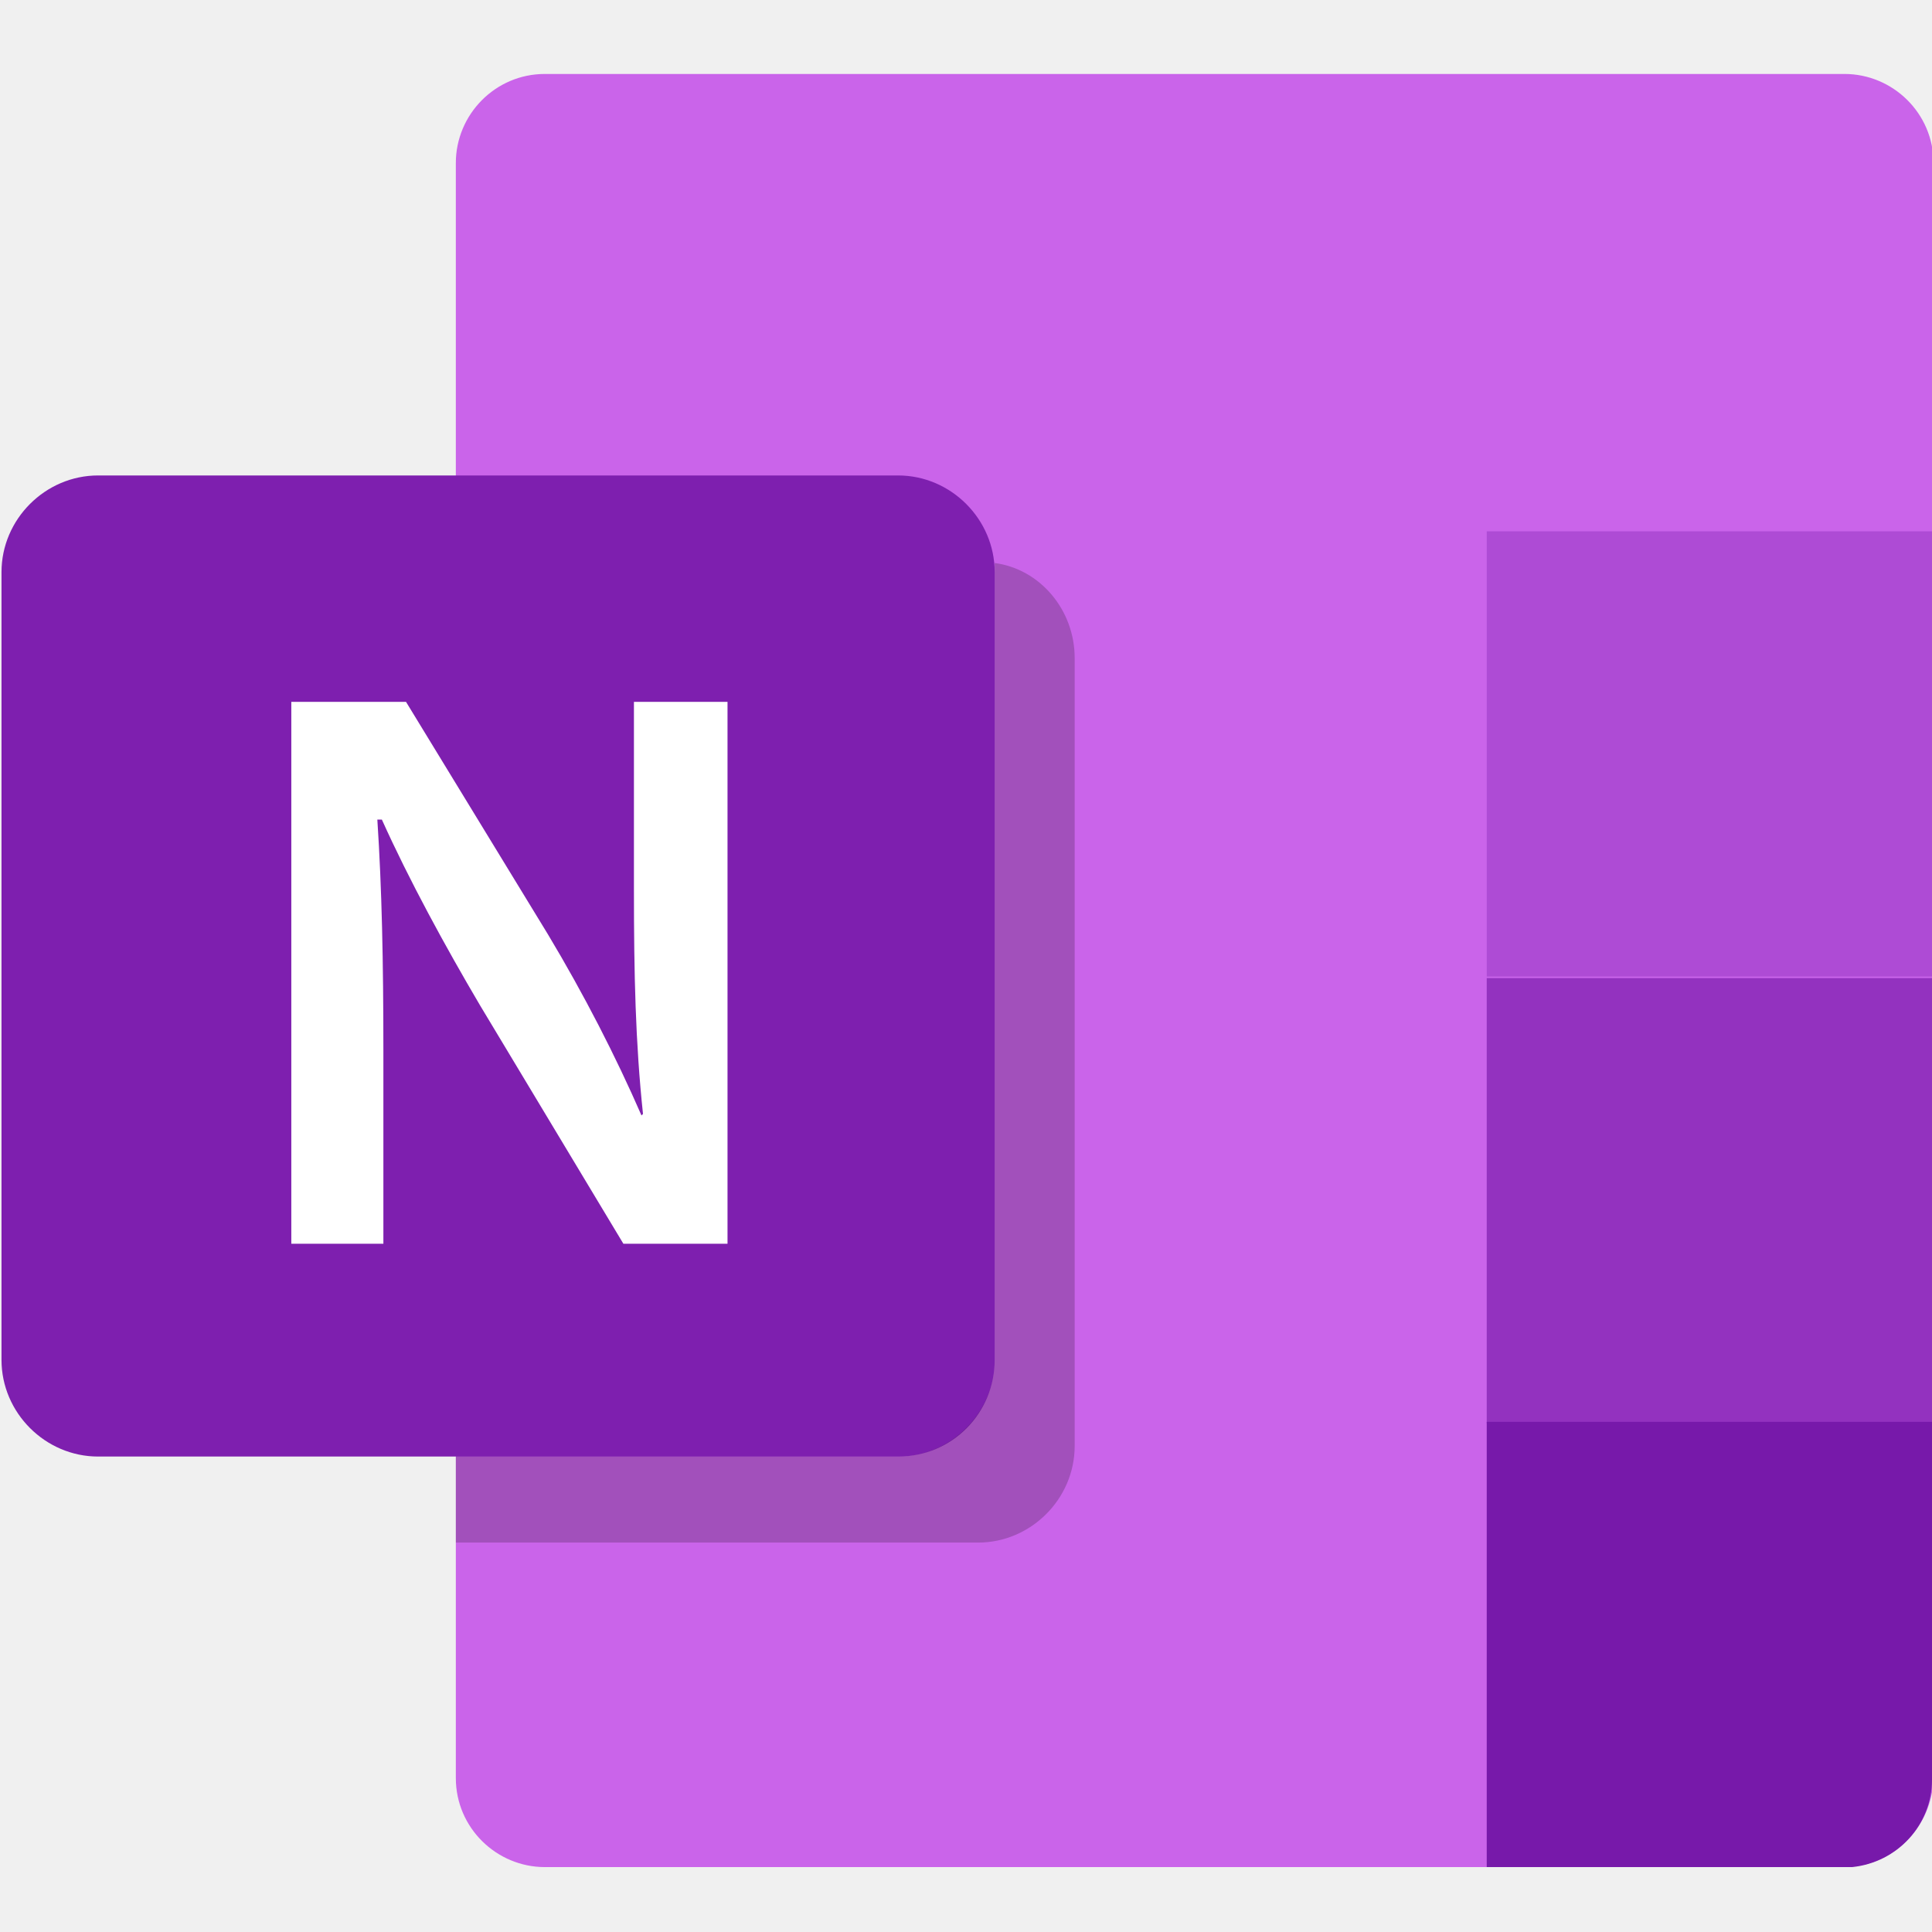
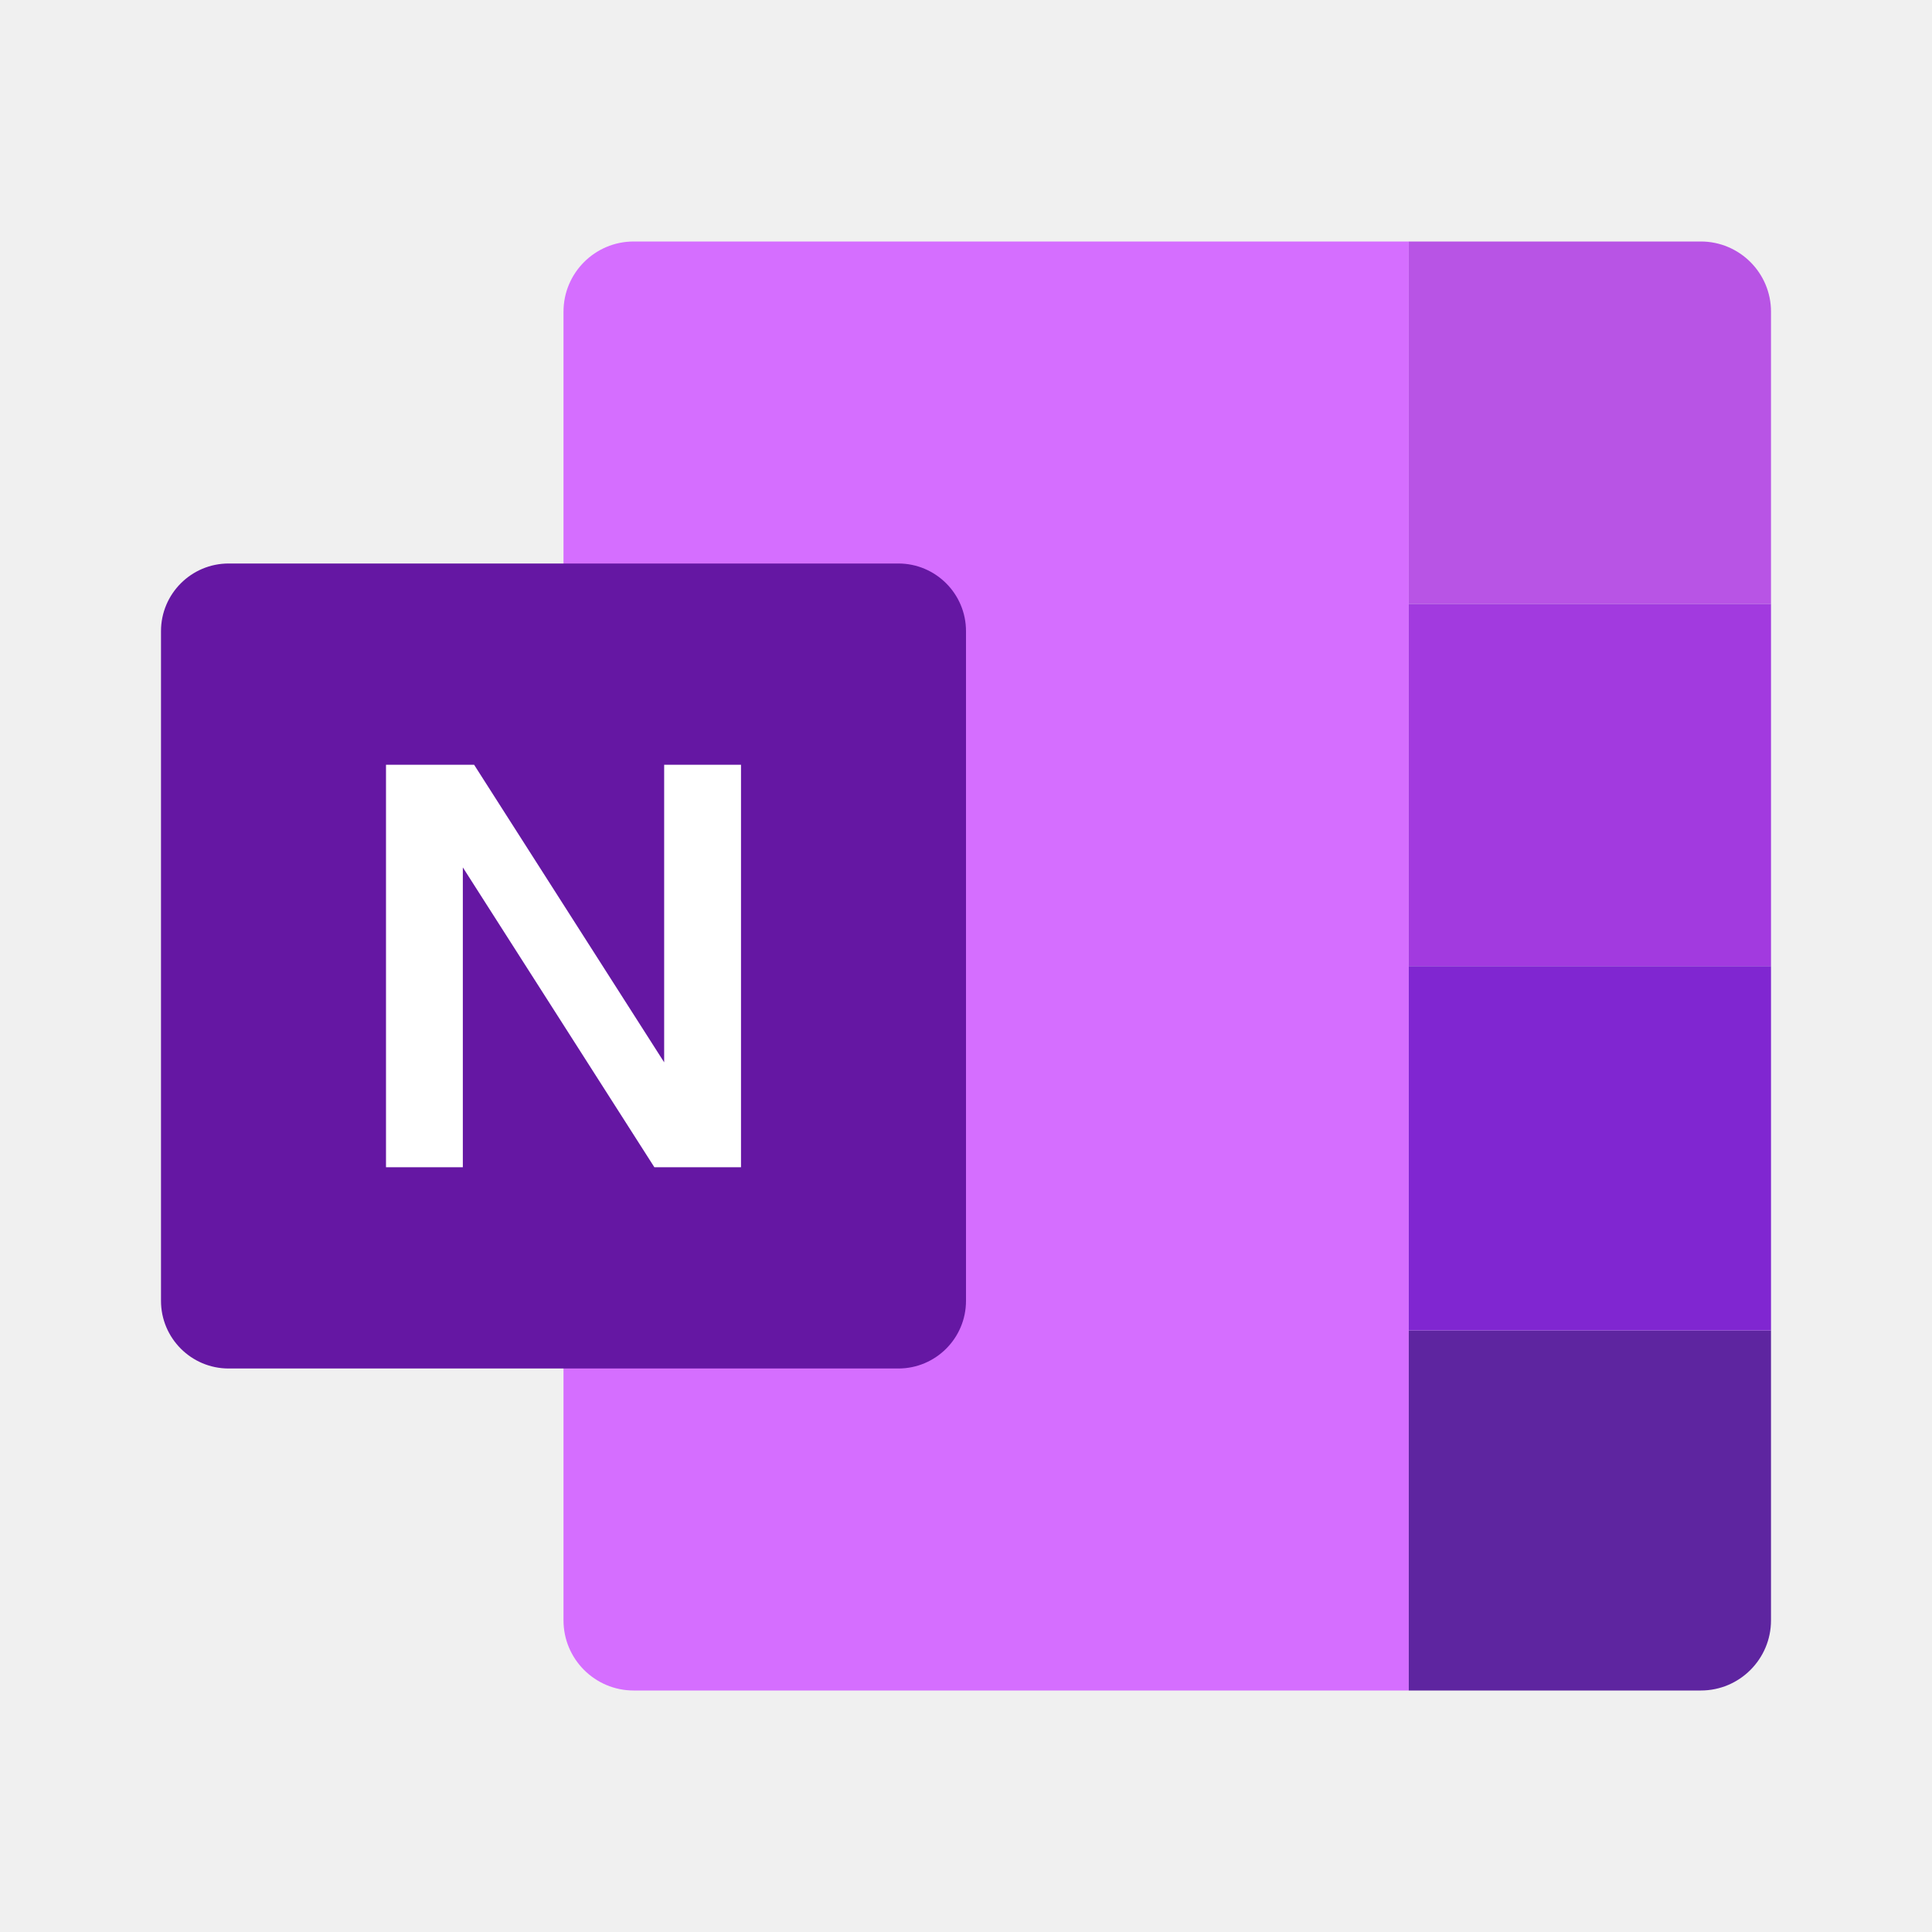
- <svg xmlns="http://www.w3.org/2000/svg" id="Capa_1" style="enable-background:new 0 0 128 128;" version="1.1" viewBox="0 0 128 128" xml:space="preserve">
-   <style type="text/css">
- 	.st0{fill:#21A365;}
- 	.st1{fill:#107C41;}
- 	.st2{fill:#185B37;}
- 	.st3{fill:#33C481;}
- 	.st4{fill:#17864C;}
- 	.st5{fill:#FFFFFF;}
- 	.st6{fill:#036C70;}
- 	.st7{fill:#1A9BA1;}
- 	.st8{fill:#37C6D0;}
- 	.st9{fill:#04878B;}
- 	.st10{fill:#4F59CA;}
- 	.st11{fill:#7B82EA;}
- 	.st12{fill:#4C53BB;}
- 	.st13{fill:#0F78D5;}
- 	.st14{fill:#29A7EB;}
- 	.st15{fill:#0358A8;}
- 	.st16{fill:#0F79D6;}
- 	.st17{fill:#038387;}
- 	.st18{fill:#048A8E;}
- 	.st19{fill:#C8421D;}
- 	.st20{fill:#FF8F6A;}
- 	.st21{fill:#ED6B47;}
- 	.st22{fill:#891323;}
- 	.st23{fill:#AF2131;}
- 	.st24{fill:#C94E60;}
- 	.st25{fill:#E08195;}
- 	.st26{fill:#B42839;}
- 	.st27{fill:#0464B8;}
- 	.st28{fill:#0377D4;}
- 	.st29{fill:#4FD8FF;}
- 	.st30{fill:#1681D7;}
- 	.st31{fill:#0178D4;}
- 	.st32{fill:#042071;}
- 	.st33{fill:#168FDE;}
- 	.st34{fill:#CA64EA;}
- 	.st35{fill:#7E1FAF;}
- 	.st36{fill:#AE4BD5;}
- 	.st37{fill:#9332BF;}
- 	.st38{fill:#7719AA;}
- 	.st39{fill:#0078D4;}
- 	.st40{fill:#1490DF;}
- 	.st41{fill:#0364B8;}
- 	.st42{fill:#28A8EA;}
- 	.st43{fill:#41A5ED;}
- 	.st44{fill:#2C7BD5;}
- 	.st45{fill:#195ABE;}
- 	.st46{fill:#103E91;}
- 	.st47{fill:#2166C3;}
- 	.st48{opacity:0.2;}
- </style>
-   <path class="st34" d="M122.1,123.7H36.1c-3.2,0-5.9-2.6-5.9-5.9v-107c0-3.2,2.6-5.9,5.9-5.9h86.1c3.2,0,5.9,2.6,5.9,5.9v107  C128,121.1,125.4,123.7,122.1,123.7z" />
-   <path class="st35" d="M59.5,96.5h-53c-3.5,0-6.4-2.9-6.4-6.4V37.9c0-3.5,2.9-6.4,6.4-6.4h53c3.5,0,6.4,2.9,6.4,6.4v52.2  C65.9,93.6,63.1,96.5,59.5,96.5z" />
-   <g>
-     <path class="st5" d="M19.3,82.4V46.5h7.6l9.4,15.4c2.4,4,4.5,8.1,6.2,12l0.1-0.1C42.1,69.1,42,64.5,42,59V46.5h6.2v35.9h-6.9   l-9.5-15.8c-2.3-3.9-4.7-8.3-6.5-12.3L25,54.3c0.3,4.6,0.4,9.4,0.4,15.3v12.8H19.3z" />
-   </g>
-   <rect class="st36" height="29.5" width="29.5" x="98.5" y="35.2" />
-   <rect class="st37" height="29.5" width="29.5" x="98.5" y="64.8" />
-   <path class="st38" d="M98.5,123.7h24.2c3-0.3,5.3-2.8,5.3-5.8V94.2H98.5V123.7z" />
-   <path class="st48" d="M65.9,37.3c0,0.2,0,0.4,0,0.6v52.2c0,3.5-2.9,6.4-6.4,6.4H30.2v5.7h34.6c3.5,0,6.4-2.9,6.4-6.4V43.6  C71.2,40.4,68.9,37.7,65.9,37.3z" />
+ <svg xmlns="http://www.w3.org/2000/svg" viewBox="0 0 48 48" width="480px" height="480px">
+   <path fill="#d56eff" d="M15.744,6C14.781,6,14,6.781,14,7.744v32.513C14,41.219,14.781,42,15.743,42H35V6H15.744z" />
+   <path fill="#b854e5" d="M42.256,6H35v9.003h9V7.744C44,6.781,43.219,6,42.256,6z" />
+   <path fill="#5e25a0" d="M35,33.054V42h7.257C43.219,42,44,41.219,44,40.257v-7.202H35z" />
+   <path fill="#a23adf" d="M35 15.003H44V24.005H35z" />
+   <path fill="#8026d1" d="M35 24.005H44V33.055H35z" />
+   <path fill="#6517a3" d="M22.319,34H5.681C4.753,34,4,33.247,4,32.319V15.681C4,14.753,4.753,14,5.681,14h16.638 C23.247,14,24,14.753,24,15.681v16.638C24,33.247,23.247,34,22.319,34z" />
+   <path fill="#fff" d="M16.501 19L16.501 26.393 11.779 19 9.59 19 9.59 29 11.499 29 11.499 21.55 16.258 29 18.41 29 18.41 19z" />
</svg>
